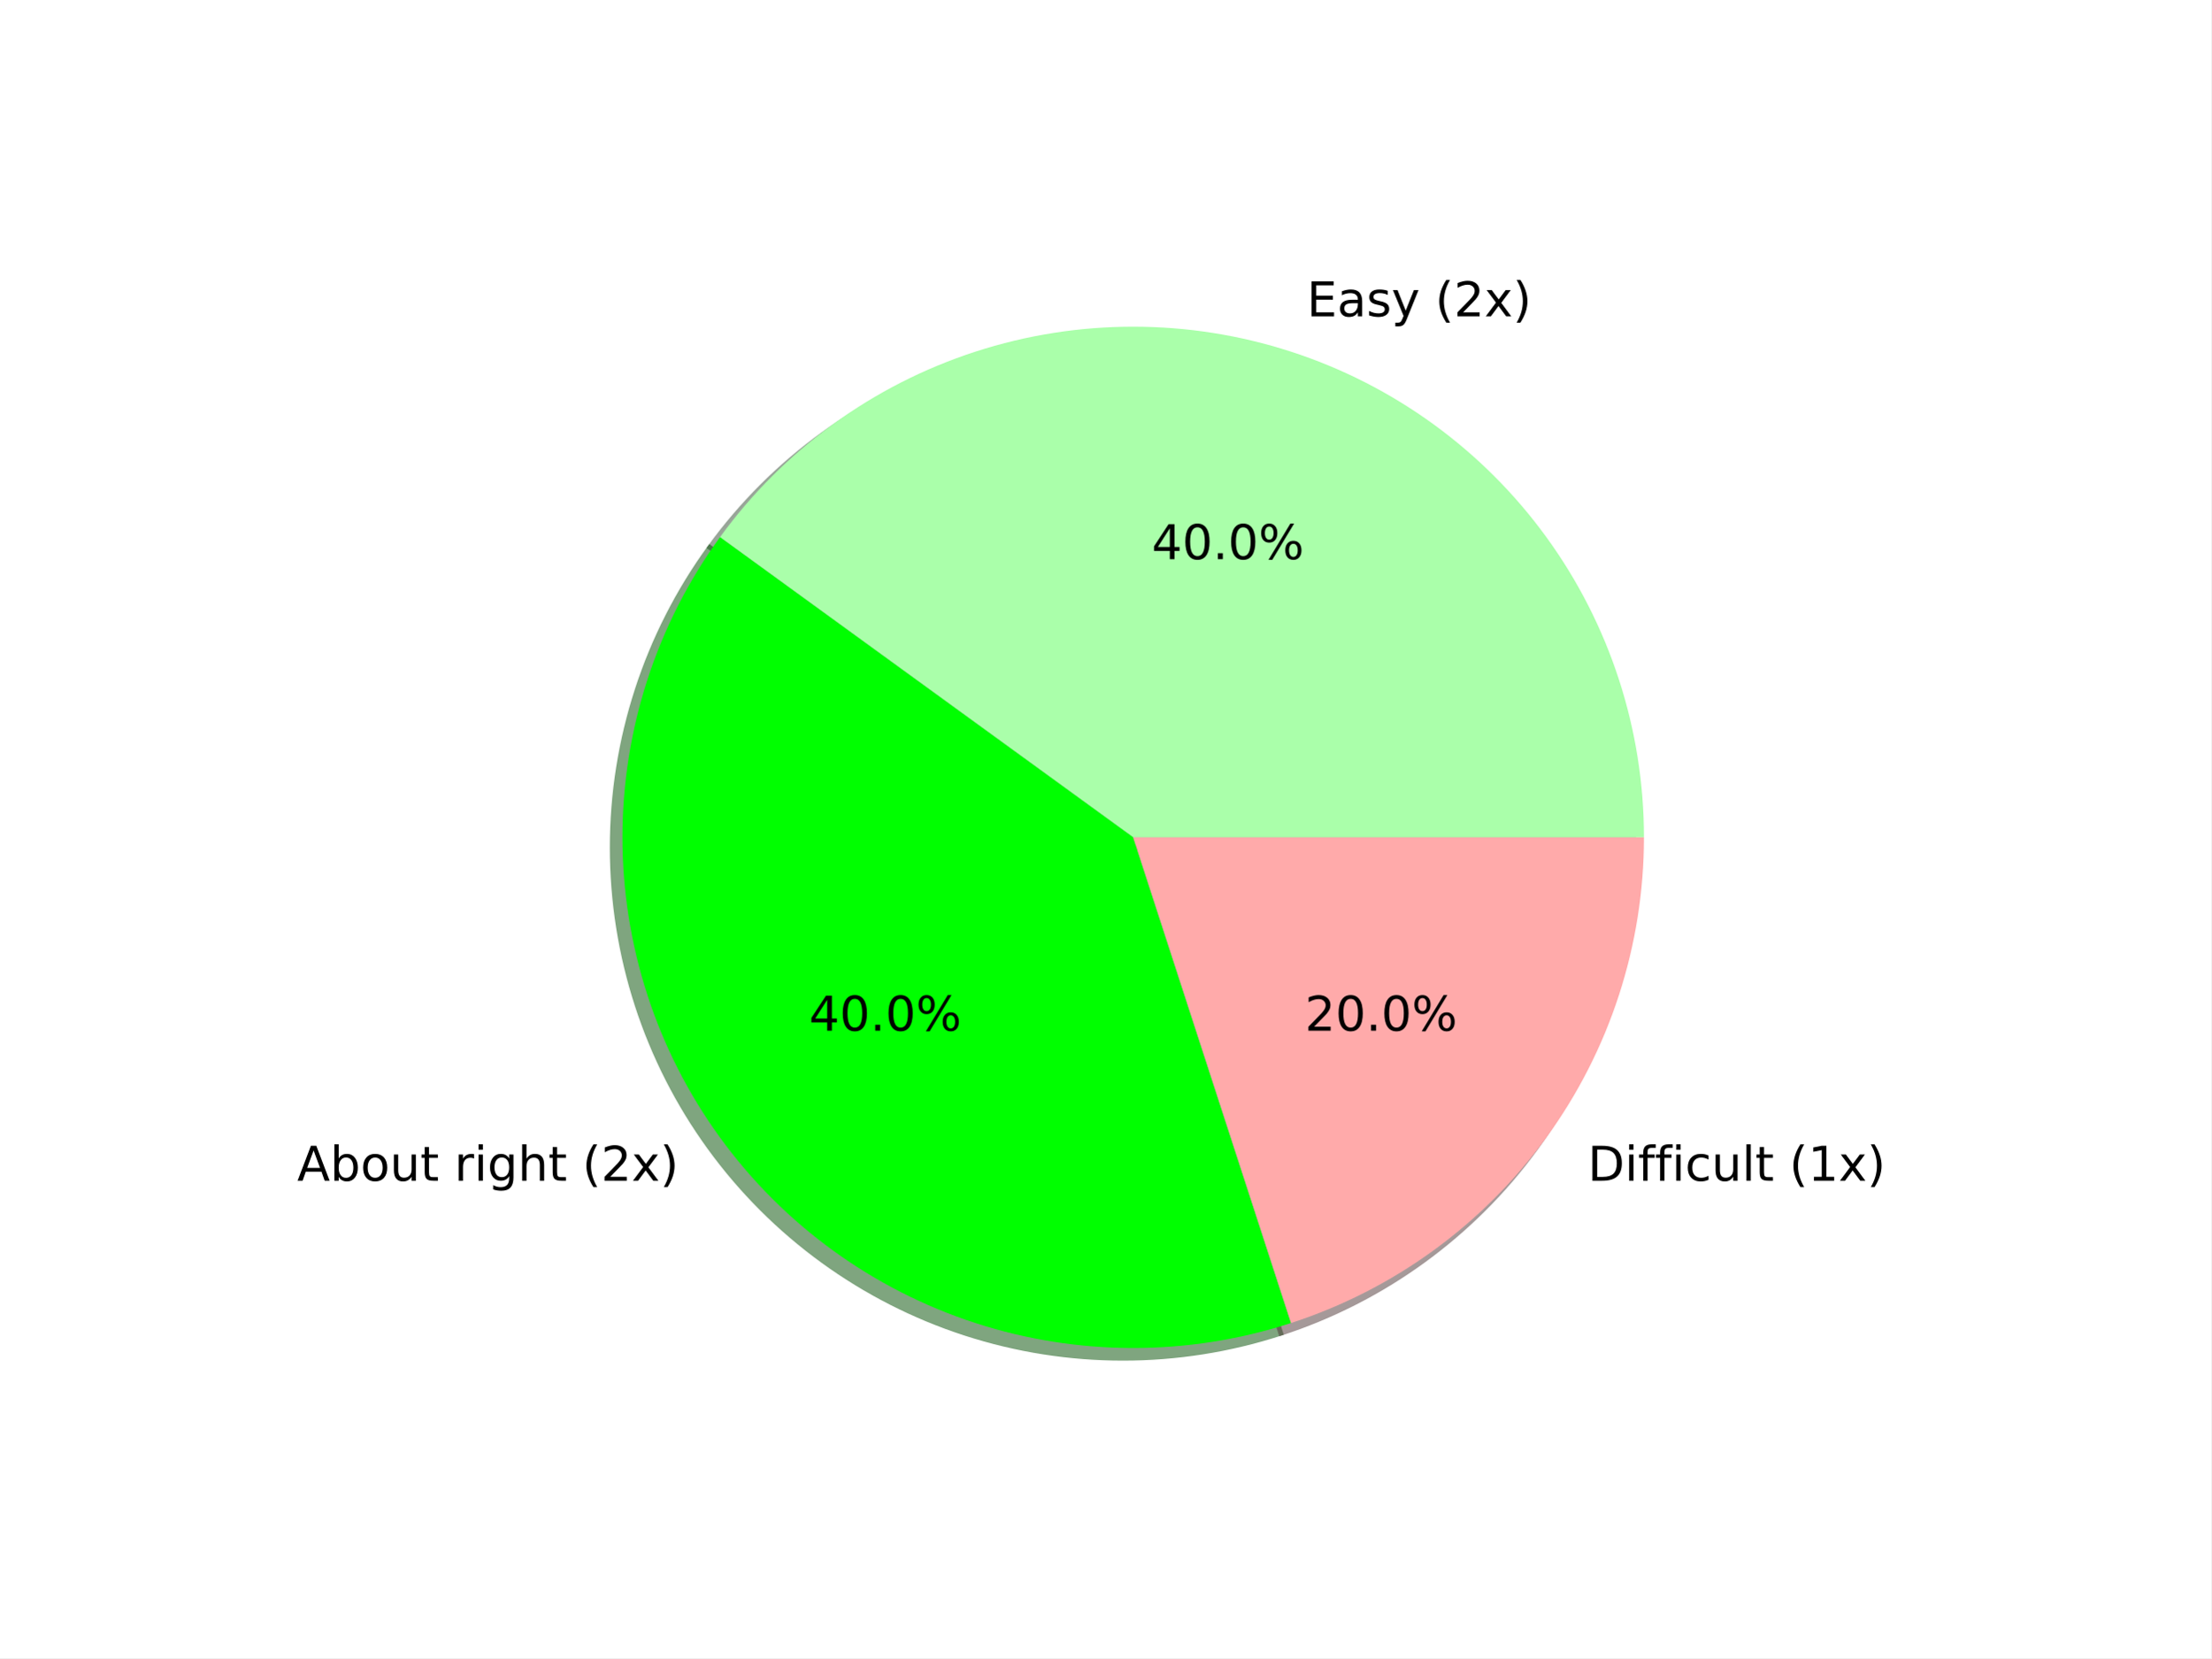
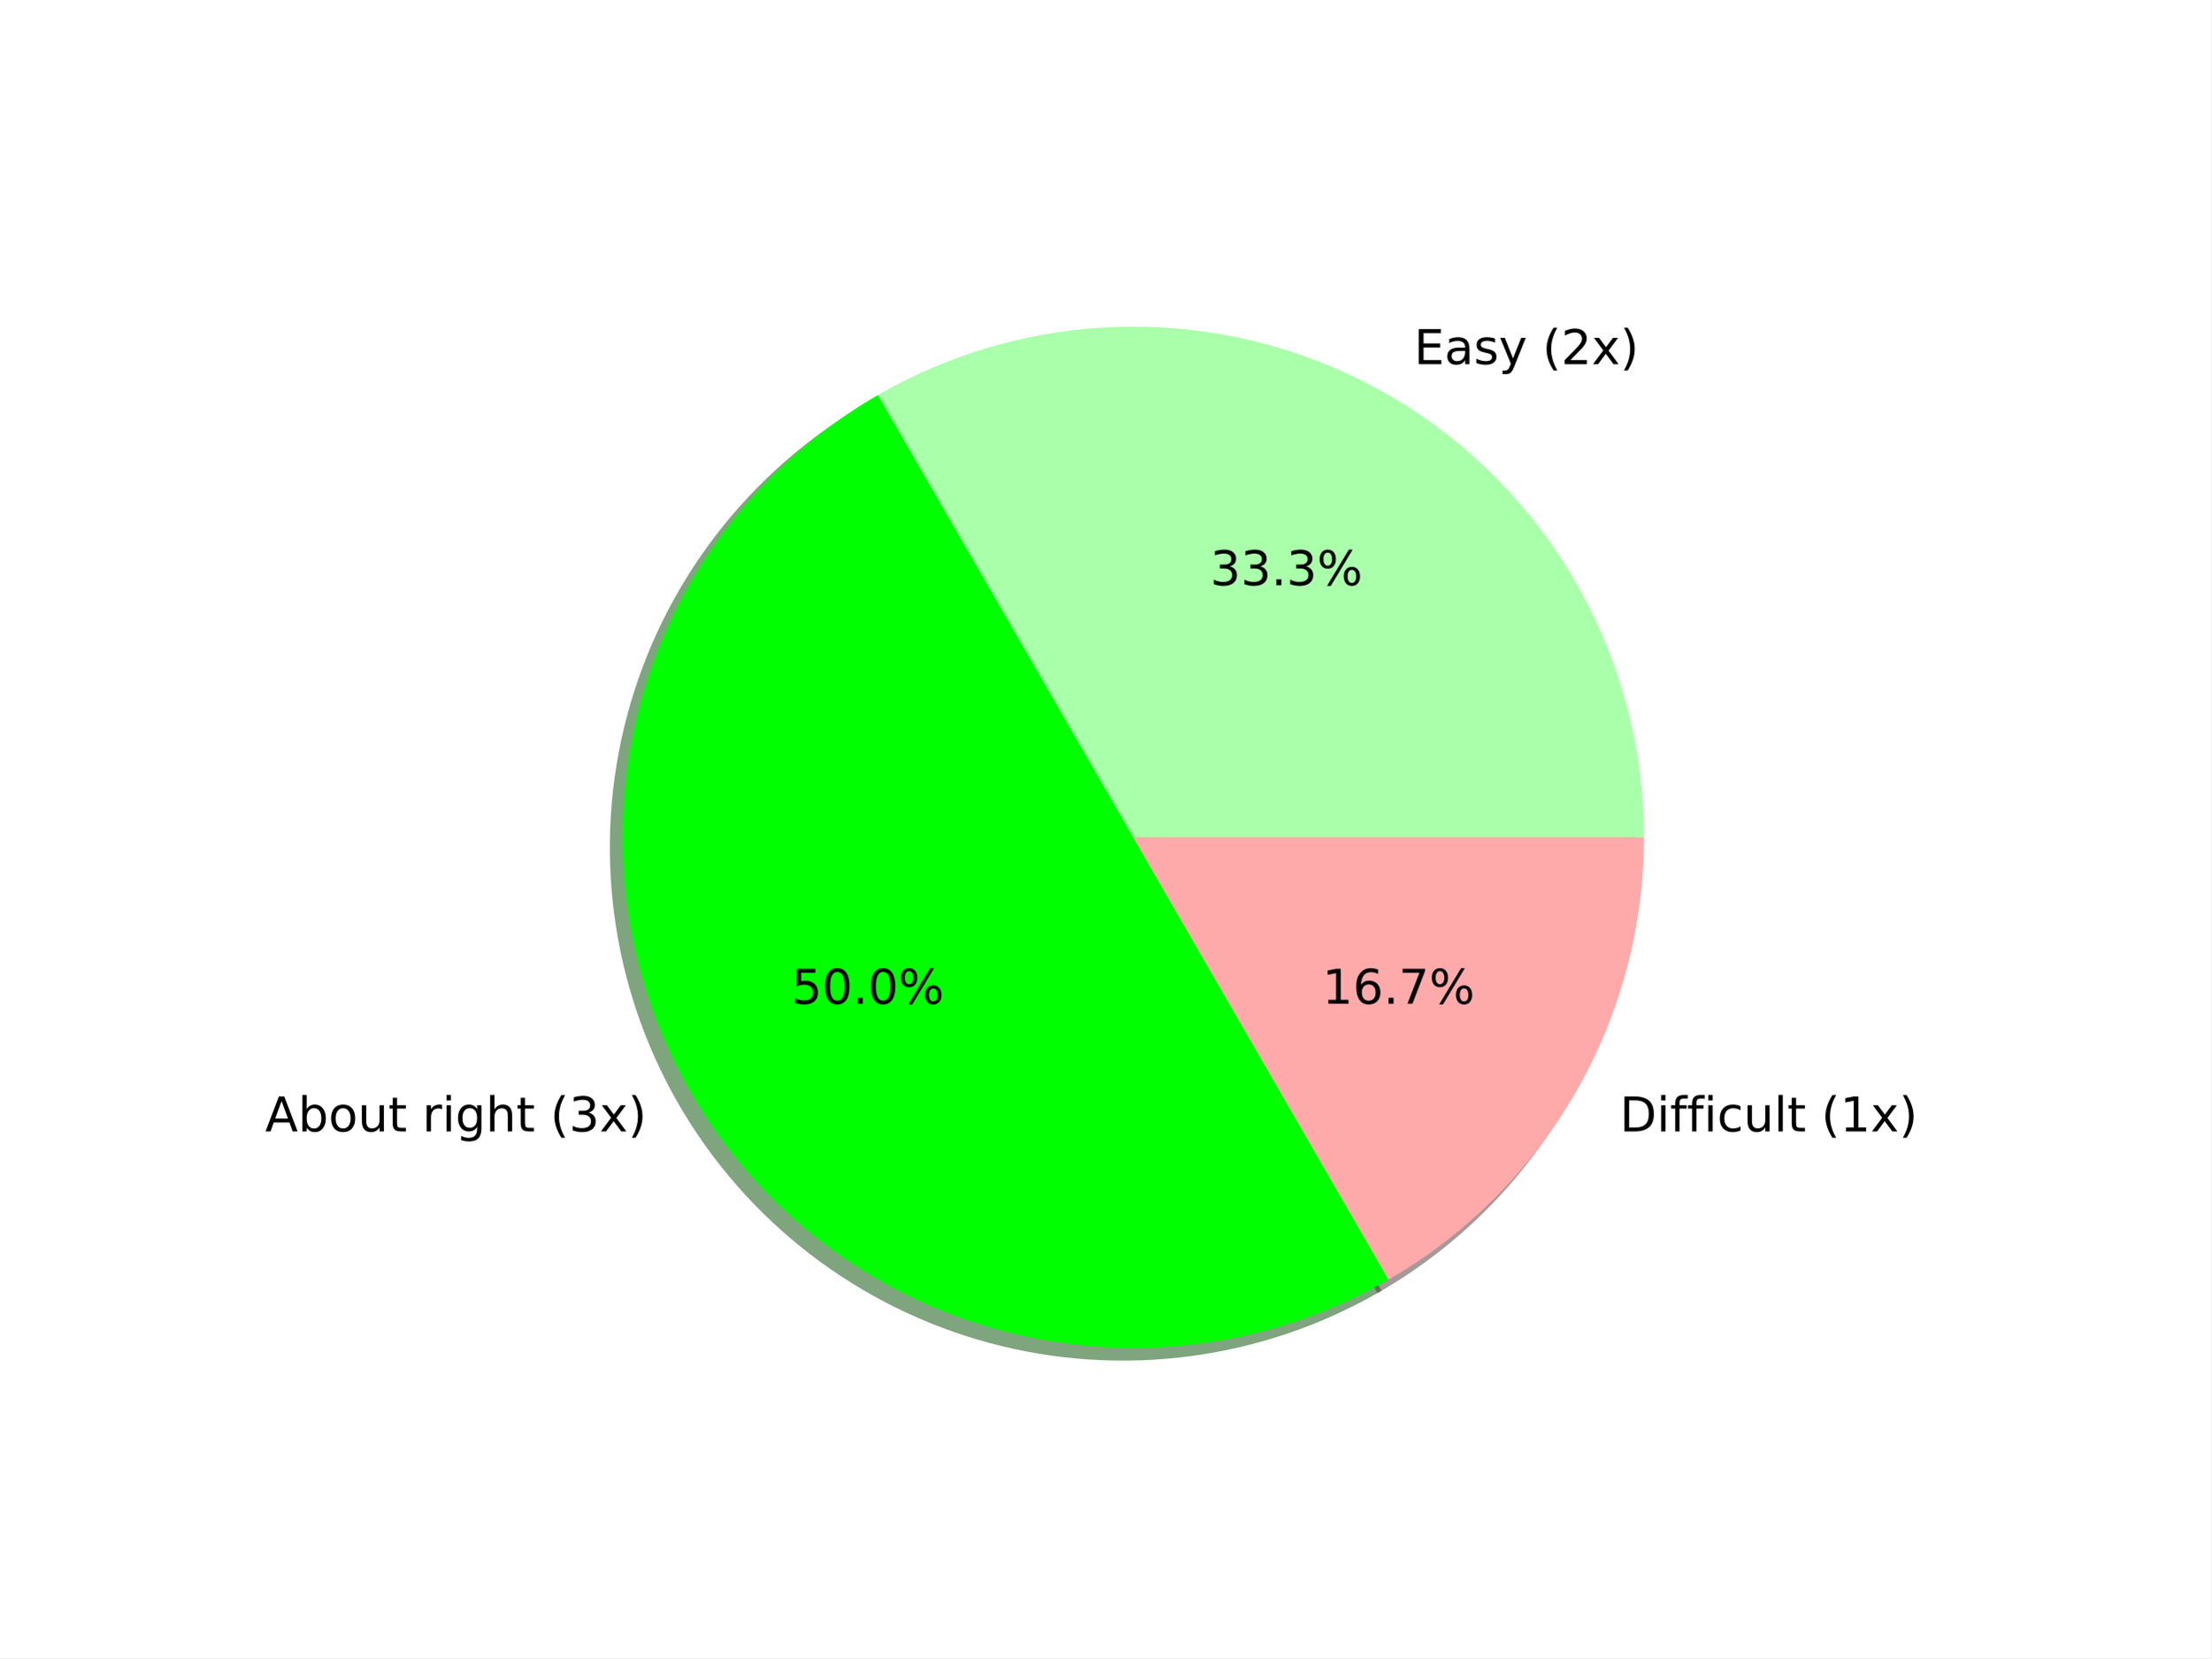
<svg xmlns="http://www.w3.org/2000/svg" xmlns:xlink="http://www.w3.org/1999/xlink" width="460.8pt" height="345.6pt" viewBox="0 0 460.8 345.6" version="1.1">
  <defs>
    <style type="text/css">*{stroke-linejoin: round; stroke-linecap: butt}</style>
  </defs>
  <g id="figure_1">
    <g id="patch_1">
      <path d="M 0 345.6  L 460.8 345.6  L 460.8 0  L 0 0  z " style="fill: #ffffff" />
    </g>
    <g id="axes_1">
      <g id="patch_2">
-         <path d="M 340.476 176.657  C 340.476 154.181 333.357 132.273 320.147 114.09  C 306.936 95.907 288.3 82.367 266.924 75.422  C 245.549 68.477 222.513 68.477 201.138 75.422  C 179.762 82.367 161.126 95.907 147.915 114.09  L 234.031 176.657  L 340.476 176.657  z " style="fill: #334c33; opacity: 0.5; stroke: #334c33; stroke-linejoin: miter" />
+         <path d="M 340.476 176.657  C 340.476 157.973 335.557 139.615 326.215 123.434  C 316.873 107.254 303.434 93.815 287.254 84.473  C 271.073 75.131 252.715 70.212 234.031 70.212  C 215.348 70.212 196.989 75.131 180.809 84.473  L 234.031 176.657  L 340.476 176.657  z " style="fill: #334c33; opacity: 0.5; stroke: #334c33; stroke-linejoin: miter" />
      </g>
      <g id="patch_3">
-         <path d="M 147.915 114.09  C 134.705 132.273 127.586 154.181 127.586 176.657  C 127.586 199.132 134.705 221.041 147.915 239.224  C 161.126 257.407 179.762 270.947 201.138 277.892  C 222.513 284.837 245.549 284.837 266.924 277.892  L 234.031 176.657  L 147.915 114.09  z " style="fill: #004c00; opacity: 0.5; stroke: #004c00; stroke-linejoin: miter" />
+         <path d="M 180.809 84.473  C 156.369 98.583 138.517 121.848 131.213 149.107  C 123.909 176.365 127.737 205.44 141.847 229.879  C 155.957 254.319 179.223 272.171 206.481 279.475  C 233.74 286.779 262.814 282.951 287.254 268.841  L 234.031 176.657  L 180.809 84.473  z " style="fill: #004c00; opacity: 0.5; stroke: #004c00; stroke-linejoin: miter" />
      </g>
      <g id="patch_4">
-         <path d="M 266.924 277.892  C 288.3 270.947 306.936 257.407 320.147 239.224  C 333.357 221.041 340.476 199.132 340.476 176.657  L 234.031 176.657  L 266.924 277.892  z " style="fill: #4c3333; opacity: 0.5; stroke: #4c3333; stroke-linejoin: miter" />
+         <path d="M 287.254 268.841  C 303.434 259.499 316.873 246.06 326.215 229.879  C 335.557 213.699 340.476 195.34 340.476 176.657  L 234.031 176.657  L 287.254 268.841  z " style="fill: #4c3333; opacity: 0.5; stroke: #4c3333; stroke-linejoin: miter" />
      </g>
      <g id="patch_5">
-         <path d="M 342.605 174.528  C 342.605 152.053 335.486 130.144 322.276 111.961  C 309.065 93.778 290.429 80.238 269.053 73.293  C 247.678 66.348 224.642 66.348 203.267 73.293  C 181.891 80.238 163.255 93.778 150.044 111.961  L 236.16 174.528  L 342.605 174.528  z " style="fill: #aaffaa" />
+         <path d="M 342.605 174.528  C 342.605 155.844 337.686 137.486 328.344 121.306  C 319.002 105.125 305.563 91.686 289.382 82.344  C 273.202 73.002 254.844 68.083 236.16 68.083  C 217.476 68.083 199.118 73.002 182.938 82.344  L 236.16 174.528  L 342.605 174.528  z " style="fill: #aaffaa" />
      </g>
      <g id="patch_6">
-         <path d="M 150.044 111.961  C 136.834 130.144 129.715 152.053 129.715 174.528  C 129.715 197.003 136.834 218.912 150.044 237.095  C 163.255 255.278 181.891 268.818 203.267 275.763  C 224.642 282.708 247.678 282.708 269.053 275.763  L 236.16 174.528  L 150.044 111.961  z " style="fill: #00ff00" />
+         <path d="M 182.938 82.344  C 158.498 96.454 140.646 119.72 133.342 146.978  C 126.038 174.237 129.866 203.311 143.976 227.75  C 158.086 252.19 181.352 270.042 208.61 277.346  C 235.869 284.65 264.943 280.822 289.382 266.712  L 236.16 174.528  L 182.938 82.344  z " style="fill: #00ff00" />
      </g>
      <g id="patch_7">
-         <path d="M 269.053 275.763  C 290.429 268.818 309.065 255.278 322.276 237.095  C 335.486 218.912 342.605 197.003 342.605 174.528  L 236.16 174.528  L 269.053 275.763  z " style="fill: #ffaaaa" />
+         <path d="M 289.382 266.712  C 305.563 257.37 319.002 243.931 328.344 227.75  C 337.686 211.57 342.605 193.212 342.605 174.528  L 236.16 174.528  L 289.382 266.712  z " style="fill: #ffaaaa" />
      </g>
      <g id="matplotlib.axis_1" />
      <g id="matplotlib.axis_2" />
      <g id="text_1">
-         <g transform="translate(272.3426 65.92885)scale(0.1 -0.1)">
+         <g transform="translate(294.7046 75.88508)scale(0.1 -0.1)">
          <defs>
            <path id="DejaVuSans-45" d="M 628 4666  L 3578 4666  L 3578 4134  L 1259 4134  L 1259 2753  L 3481 2753  L 3481 2222  L 1259 2222  L 1259 531  L 3634 531  L 3634 0  L 628 0  L 628 4666  z " transform="scale(0.015625)" />
            <path id="DejaVuSans-61" d="M 2194 1759  Q 1497 1759 1228 1600  Q 959 1441 959 1056  Q 959 750 1161 570  Q 1363 391 1709 391  Q 2188 391 2477 730  Q 2766 1069 2766 1631  L 2766 1759  L 2194 1759  z M 3341 1997  L 3341 0  L 2766 0  L 2766 531  Q 2569 213 2275 61  Q 1981 -91 1556 -91  Q 1019 -91 701 211  Q 384 513 384 1019  Q 384 1609 779 1909  Q 1175 2209 1959 2209  L 2766 2209  L 2766 2266  Q 2766 2663 2505 2880  Q 2244 3097 1772 3097  Q 1472 3097 1187 3025  Q 903 2953 641 2809  L 641 3341  Q 956 3463 1253 3523  Q 1550 3584 1831 3584  Q 2591 3584 2966 3190  Q 3341 2797 3341 1997  z " transform="scale(0.015625)" />
            <path id="DejaVuSans-73" d="M 2834 3397  L 2834 2853  Q 2591 2978 2328 3040  Q 2066 3103 1784 3103  Q 1356 3103 1142 2972  Q 928 2841 928 2578  Q 928 2378 1081 2264  Q 1234 2150 1697 2047  L 1894 2003  Q 2506 1872 2764 1633  Q 3022 1394 3022 966  Q 3022 478 2636 193  Q 2250 -91 1575 -91  Q 1294 -91 989 -36  Q 684 19 347 128  L 347 722  Q 666 556 975 473  Q 1284 391 1588 391  Q 1994 391 2212 530  Q 2431 669 2431 922  Q 2431 1156 2273 1281  Q 2116 1406 1581 1522  L 1381 1569  Q 847 1681 609 1914  Q 372 2147 372 2553  Q 372 3047 722 3315  Q 1072 3584 1716 3584  Q 2034 3584 2315 3537  Q 2597 3491 2834 3397  z " transform="scale(0.015625)" />
            <path id="DejaVuSans-79" d="M 2059 -325  Q 1816 -950 1584 -1140  Q 1353 -1331 966 -1331  L 506 -1331  L 506 -850  L 844 -850  Q 1081 -850 1212 -737  Q 1344 -625 1503 -206  L 1606 56  L 191 3500  L 800 3500  L 1894 763  L 2988 3500  L 3597 3500  L 2059 -325  z " transform="scale(0.015625)" />
            <path id="DejaVuSans-20" transform="scale(0.015625)" />
            <path id="DejaVuSans-28" d="M 1984 4856  Q 1566 4138 1362 3434  Q 1159 2731 1159 2009  Q 1159 1288 1364 580  Q 1569 -128 1984 -844  L 1484 -844  Q 1016 -109 783 600  Q 550 1309 550 2009  Q 550 2706 781 3412  Q 1013 4119 1484 4856  L 1984 4856  z " transform="scale(0.015625)" />
            <path id="DejaVuSans-32" d="M 1228 531  L 3431 531  L 3431 0  L 469 0  L 469 531  Q 828 903 1448 1529  Q 2069 2156 2228 2338  Q 2531 2678 2651 2914  Q 2772 3150 2772 3378  Q 2772 3750 2511 3984  Q 2250 4219 1831 4219  Q 1534 4219 1204 4116  Q 875 4013 500 3803  L 500 4441  Q 881 4594 1212 4672  Q 1544 4750 1819 4750  Q 2544 4750 2975 4387  Q 3406 4025 3406 3419  Q 3406 3131 3298 2873  Q 3191 2616 2906 2266  Q 2828 2175 2409 1742  Q 1991 1309 1228 531  z " transform="scale(0.015625)" />
            <path id="DejaVuSans-78" d="M 3513 3500  L 2247 1797  L 3578 0  L 2900 0  L 1881 1375  L 863 0  L 184 0  L 1544 1831  L 300 3500  L 978 3500  L 1906 2253  L 2834 3500  L 3513 3500  z " transform="scale(0.015625)" />
            <path id="DejaVuSans-29" d="M 513 4856  L 1013 4856  Q 1481 4119 1714 3412  Q 1947 2706 1947 2009  Q 1947 1309 1714 600  Q 1481 -109 1013 -844  L 513 -844  Q 928 -128 1133 580  Q 1338 1288 1338 2009  Q 1338 2731 1133 3434  Q 928 4138 513 4856  z " transform="scale(0.015625)" />
          </defs>
          <use xlink:href="#DejaVuSans-45" />
          <use xlink:href="#DejaVuSans-61" x="63.184" />
          <use xlink:href="#DejaVuSans-73" x="124.463" />
          <use xlink:href="#DejaVuSans-79" x="176.562" />
          <use xlink:href="#DejaVuSans-20" x="235.742" />
          <use xlink:href="#DejaVuSans-28" x="267.529" />
          <use xlink:href="#DejaVuSans-32" x="306.543" />
          <use xlink:href="#DejaVuSans-78" x="370.166" />
          <use xlink:href="#DejaVuSans-29" x="429.346" />
        </g>
      </g>
      <g id="text_2">
-         <g transform="translate(240.0124 116.5464)scale(0.1 -0.1)">
+         <g transform="translate(252.2098 121.977)scale(0.1 -0.1)">
          <defs>
-             <path id="DejaVuSans-34" d="M 2419 4116  L 825 1625  L 2419 1625  L 2419 4116  z M 2253 4666  L 3047 4666  L 3047 1625  L 3713 1625  L 3713 1100  L 3047 1100  L 3047 0  L 2419 0  L 2419 1100  L 313 1100  L 313 1709  L 2253 4666  z " transform="scale(0.015625)" />
-             <path id="DejaVuSans-30" d="M 2034 4250  Q 1547 4250 1301 3770  Q 1056 3291 1056 2328  Q 1056 1369 1301 889  Q 1547 409 2034 409  Q 2525 409 2770 889  Q 3016 1369 3016 2328  Q 3016 3291 2770 3770  Q 2525 4250 2034 4250  z M 2034 4750  Q 2819 4750 3233 4129  Q 3647 3509 3647 2328  Q 3647 1150 3233 529  Q 2819 -91 2034 -91  Q 1250 -91 836 529  Q 422 1150 422 2328  Q 422 3509 836 4129  Q 1250 4750 2034 4750  z " transform="scale(0.015625)" />
+             <path id="DejaVuSans-33" d="M 2597 2516  Q 3050 2419 3304 2112  Q 3559 1806 3559 1356  Q 3559 666 3084 287  Q 2609 -91 1734 -91  Q 1441 -91 1130 -33  Q 819 25 488 141  L 488 750  Q 750 597 1062 519  Q 1375 441 1716 441  Q 2309 441 2620 675  Q 2931 909 2931 1356  Q 2931 1769 2642 2001  Q 2353 2234 1838 2234  L 1294 2234  L 1294 2753  L 1863 2753  Q 2328 2753 2575 2939  Q 2822 3125 2822 3475  Q 2822 3834 2567 4026  Q 2313 4219 1838 4219  Q 1578 4219 1281 4162  Q 984 4106 628 3988  L 628 4550  Q 988 4650 1302 4700  Q 1616 4750 1894 4750  Q 2613 4750 3031 4423  Q 3450 4097 3450 3541  Q 3450 3153 3228 2886  Q 3006 2619 2597 2516  z " transform="scale(0.015625)" />
            <path id="DejaVuSans-2e" d="M 684 794  L 1344 794  L 1344 0  L 684 0  L 684 794  z " transform="scale(0.015625)" />
            <path id="DejaVuSans-25" d="M 4653 2053  Q 4381 2053 4226 1822  Q 4072 1591 4072 1178  Q 4072 772 4226 539  Q 4381 306 4653 306  Q 4919 306 5073 539  Q 5228 772 5228 1178  Q 5228 1588 5073 1820  Q 4919 2053 4653 2053  z M 4653 2450  Q 5147 2450 5437 2106  Q 5728 1763 5728 1178  Q 5728 594 5436 251  Q 5144 -91 4653 -91  Q 4153 -91 3862 251  Q 3572 594 3572 1178  Q 3572 1766 3864 2108  Q 4156 2450 4653 2450  z M 1428 4353  Q 1159 4353 1004 4120  Q 850 3888 850 3481  Q 850 3069 1003 2837  Q 1156 2606 1428 2606  Q 1700 2606 1854 2837  Q 2009 3069 2009 3481  Q 2009 3884 1853 4118  Q 1697 4353 1428 4353  z M 4250 4750  L 4750 4750  L 1831 -91  L 1331 -91  L 4250 4750  z M 1428 4750  Q 1922 4750 2215 4408  Q 2509 4066 2509 3481  Q 2509 2891 2217 2550  Q 1925 2209 1428 2209  Q 931 2209 642 2551  Q 353 2894 353 3481  Q 353 4063 643 4406  Q 934 4750 1428 4750  z " transform="scale(0.015625)" />
          </defs>
-           <use xlink:href="#DejaVuSans-34" />
-           <use xlink:href="#DejaVuSans-30" x="63.623" />
+           <use xlink:href="#DejaVuSans-33" />
+           <use xlink:href="#DejaVuSans-33" x="63.623" />
          <use xlink:href="#DejaVuSans-2e" x="127.246" />
-           <use xlink:href="#DejaVuSans-30" x="159.033" />
+           <use xlink:href="#DejaVuSans-33" x="159.033" />
          <use xlink:href="#DejaVuSans-25" x="222.656" />
        </g>
      </g>
      <g id="text_3">
-         <g transform="translate(61.93122 246.1107)scale(0.1 -0.1)">
+         <g transform="translate(55.25615 235.832)scale(0.1 -0.1)">
          <defs>
            <path id="DejaVuSans-41" d="M 2188 4044  L 1331 1722  L 3047 1722  L 2188 4044  z M 1831 4666  L 2547 4666  L 4325 0  L 3669 0  L 3244 1197  L 1141 1197  L 716 0  L 50 0  L 1831 4666  z " transform="scale(0.015625)" />
            <path id="DejaVuSans-62" d="M 3116 1747  Q 3116 2381 2855 2742  Q 2594 3103 2138 3103  Q 1681 3103 1420 2742  Q 1159 2381 1159 1747  Q 1159 1113 1420 752  Q 1681 391 2138 391  Q 2594 391 2855 752  Q 3116 1113 3116 1747  z M 1159 2969  Q 1341 3281 1617 3432  Q 1894 3584 2278 3584  Q 2916 3584 3314 3078  Q 3713 2572 3713 1747  Q 3713 922 3314 415  Q 2916 -91 2278 -91  Q 1894 -91 1617 61  Q 1341 213 1159 525  L 1159 0  L 581 0  L 581 4863  L 1159 4863  L 1159 2969  z " transform="scale(0.015625)" />
            <path id="DejaVuSans-6f" d="M 1959 3097  Q 1497 3097 1228 2736  Q 959 2375 959 1747  Q 959 1119 1226 758  Q 1494 397 1959 397  Q 2419 397 2687 759  Q 2956 1122 2956 1747  Q 2956 2369 2687 2733  Q 2419 3097 1959 3097  z M 1959 3584  Q 2709 3584 3137 3096  Q 3566 2609 3566 1747  Q 3566 888 3137 398  Q 2709 -91 1959 -91  Q 1206 -91 779 398  Q 353 888 353 1747  Q 353 2609 779 3096  Q 1206 3584 1959 3584  z " transform="scale(0.015625)" />
            <path id="DejaVuSans-75" d="M 544 1381  L 544 3500  L 1119 3500  L 1119 1403  Q 1119 906 1312 657  Q 1506 409 1894 409  Q 2359 409 2629 706  Q 2900 1003 2900 1516  L 2900 3500  L 3475 3500  L 3475 0  L 2900 0  L 2900 538  Q 2691 219 2414 64  Q 2138 -91 1772 -91  Q 1169 -91 856 284  Q 544 659 544 1381  z M 1991 3584  L 1991 3584  z " transform="scale(0.015625)" />
            <path id="DejaVuSans-74" d="M 1172 4494  L 1172 3500  L 2356 3500  L 2356 3053  L 1172 3053  L 1172 1153  Q 1172 725 1289 603  Q 1406 481 1766 481  L 2356 481  L 2356 0  L 1766 0  Q 1100 0 847 248  Q 594 497 594 1153  L 594 3053  L 172 3053  L 172 3500  L 594 3500  L 594 4494  L 1172 4494  z " transform="scale(0.015625)" />
            <path id="DejaVuSans-72" d="M 2631 2963  Q 2534 3019 2420 3045  Q 2306 3072 2169 3072  Q 1681 3072 1420 2755  Q 1159 2438 1159 1844  L 1159 0  L 581 0  L 581 3500  L 1159 3500  L 1159 2956  Q 1341 3275 1631 3429  Q 1922 3584 2338 3584  Q 2397 3584 2469 3576  Q 2541 3569 2628 3553  L 2631 2963  z " transform="scale(0.015625)" />
            <path id="DejaVuSans-69" d="M 603 3500  L 1178 3500  L 1178 0  L 603 0  L 603 3500  z M 603 4863  L 1178 4863  L 1178 4134  L 603 4134  L 603 4863  z " transform="scale(0.015625)" />
            <path id="DejaVuSans-67" d="M 2906 1791  Q 2906 2416 2648 2759  Q 2391 3103 1925 3103  Q 1463 3103 1205 2759  Q 947 2416 947 1791  Q 947 1169 1205 825  Q 1463 481 1925 481  Q 2391 481 2648 825  Q 2906 1169 2906 1791  z M 3481 434  Q 3481 -459 3084 -895  Q 2688 -1331 1869 -1331  Q 1566 -1331 1297 -1286  Q 1028 -1241 775 -1147  L 775 -588  Q 1028 -725 1275 -790  Q 1522 -856 1778 -856  Q 2344 -856 2625 -561  Q 2906 -266 2906 331  L 2906 616  Q 2728 306 2450 153  Q 2172 0 1784 0  Q 1141 0 747 490  Q 353 981 353 1791  Q 353 2603 747 3093  Q 1141 3584 1784 3584  Q 2172 3584 2450 3431  Q 2728 3278 2906 2969  L 2906 3500  L 3481 3500  L 3481 434  z " transform="scale(0.015625)" />
            <path id="DejaVuSans-68" d="M 3513 2113  L 3513 0  L 2938 0  L 2938 2094  Q 2938 2591 2744 2837  Q 2550 3084 2163 3084  Q 1697 3084 1428 2787  Q 1159 2491 1159 1978  L 1159 0  L 581 0  L 581 4863  L 1159 4863  L 1159 2956  Q 1366 3272 1645 3428  Q 1925 3584 2291 3584  Q 2894 3584 3203 3211  Q 3513 2838 3513 2113  z " transform="scale(0.015625)" />
          </defs>
          <use xlink:href="#DejaVuSans-41" />
          <use xlink:href="#DejaVuSans-62" x="68.408" />
          <use xlink:href="#DejaVuSans-6f" x="131.885" />
          <use xlink:href="#DejaVuSans-75" x="193.066" />
          <use xlink:href="#DejaVuSans-74" x="256.445" />
          <use xlink:href="#DejaVuSans-20" x="295.654" />
          <use xlink:href="#DejaVuSans-72" x="327.441" />
          <use xlink:href="#DejaVuSans-69" x="368.555" />
          <use xlink:href="#DejaVuSans-67" x="396.338" />
          <use xlink:href="#DejaVuSans-68" x="459.814" />
          <use xlink:href="#DejaVuSans-74" x="523.193" />
          <use xlink:href="#DejaVuSans-20" x="562.402" />
          <use xlink:href="#DejaVuSans-28" x="594.189" />
-           <use xlink:href="#DejaVuSans-32" x="633.203" />
+           <use xlink:href="#DejaVuSans-33" x="633.203" />
          <use xlink:href="#DejaVuSans-78" x="696.826" />
          <use xlink:href="#DejaVuSans-29" x="756.006" />
        </g>
      </g>
      <g id="text_4">
-         <g transform="translate(168.607 214.8274)scale(0.1 -0.1)">
-           <use xlink:href="#DejaVuSans-34" />
+         <g transform="translate(164.9661 209.2208)scale(0.1 -0.1)">
+           <defs>
+             <path id="DejaVuSans-35" d="M 691 4666  L 3169 4666  L 3169 4134  L 1269 4134  L 1269 2991  Q 1406 3038 1543 3061  Q 1681 3084 1819 3084  Q 2600 3084 3056 2656  Q 3513 2228 3513 1497  Q 3513 744 3044 326  Q 2575 -91 1722 -91  Q 1428 -91 1123 -41  Q 819 9 494 109  L 494 744  Q 775 591 1075 516  Q 1375 441 1709 441  Q 2250 441 2565 725  Q 2881 1009 2881 1497  Q 2881 1984 2565 2268  Q 2250 2553 1709 2553  Q 1456 2553 1204 2497  Q 953 2441 691 2322  L 691 4666  z " transform="scale(0.015625)" />
+             <path id="DejaVuSans-30" d="M 2034 4250  Q 1547 4250 1301 3770  Q 1056 3291 1056 2328  Q 1056 1369 1301 889  Q 1547 409 2034 409  Q 2525 409 2770 889  Q 3016 1369 3016 2328  Q 3016 3291 2770 3770  Q 2525 4250 2034 4250  z M 2034 4750  Q 2819 4750 3233 4129  Q 3647 3509 3647 2328  Q 3647 1150 3233 529  Q 2819 -91 2034 -91  Q 1250 -91 836 529  Q 422 1150 422 2328  Q 422 3509 836 4129  Q 1250 4750 2034 4750  z " transform="scale(0.015625)" />
+           </defs>
+           <use xlink:href="#DejaVuSans-35" />
          <use xlink:href="#DejaVuSans-30" x="63.623" />
          <use xlink:href="#DejaVuSans-2e" x="127.246" />
          <use xlink:href="#DejaVuSans-30" x="159.033" />
          <use xlink:href="#DejaVuSans-25" x="222.656" />
        </g>
      </g>
      <g id="text_5">
-         <g transform="translate(330.8872 246.1107)scale(0.1 -0.1)">
+         <g transform="translate(337.5623 235.832)scale(0.1 -0.1)">
          <defs>
            <path id="DejaVuSans-44" d="M 1259 4147  L 1259 519  L 2022 519  Q 2988 519 3436 956  Q 3884 1394 3884 2338  Q 3884 3275 3436 3711  Q 2988 4147 2022 4147  L 1259 4147  z M 628 4666  L 1925 4666  Q 3281 4666 3915 4102  Q 4550 3538 4550 2338  Q 4550 1131 3912 565  Q 3275 0 1925 0  L 628 0  L 628 4666  z " transform="scale(0.015625)" />
            <path id="DejaVuSans-66" d="M 2375 4863  L 2375 4384  L 1825 4384  Q 1516 4384 1395 4259  Q 1275 4134 1275 3809  L 1275 3500  L 2222 3500  L 2222 3053  L 1275 3053  L 1275 0  L 697 0  L 697 3053  L 147 3053  L 147 3500  L 697 3500  L 697 3744  Q 697 4328 969 4595  Q 1241 4863 1831 4863  L 2375 4863  z " transform="scale(0.015625)" />
            <path id="DejaVuSans-63" d="M 3122 3366  L 3122 2828  Q 2878 2963 2633 3030  Q 2388 3097 2138 3097  Q 1578 3097 1268 2742  Q 959 2388 959 1747  Q 959 1106 1268 751  Q 1578 397 2138 397  Q 2388 397 2633 464  Q 2878 531 3122 666  L 3122 134  Q 2881 22 2623 -34  Q 2366 -91 2075 -91  Q 1284 -91 818 406  Q 353 903 353 1747  Q 353 2603 823 3093  Q 1294 3584 2113 3584  Q 2378 3584 2631 3529  Q 2884 3475 3122 3366  z " transform="scale(0.015625)" />
            <path id="DejaVuSans-6c" d="M 603 4863  L 1178 4863  L 1178 0  L 603 0  L 603 4863  z " transform="scale(0.015625)" />
            <path id="DejaVuSans-31" d="M 794 531  L 1825 531  L 1825 4091  L 703 3866  L 703 4441  L 1819 4666  L 2450 4666  L 2450 531  L 3481 531  L 3481 0  L 794 0  L 794 531  z " transform="scale(0.015625)" />
          </defs>
          <use xlink:href="#DejaVuSans-44" />
          <use xlink:href="#DejaVuSans-69" x="77.002" />
          <use xlink:href="#DejaVuSans-66" x="104.785" />
          <use xlink:href="#DejaVuSans-66" x="139.99" />
          <use xlink:href="#DejaVuSans-69" x="175.195" />
          <use xlink:href="#DejaVuSans-63" x="202.979" />
          <use xlink:href="#DejaVuSans-75" x="257.959" />
          <use xlink:href="#DejaVuSans-6c" x="321.338" />
          <use xlink:href="#DejaVuSans-74" x="349.121" />
          <use xlink:href="#DejaVuSans-20" x="388.33" />
          <use xlink:href="#DejaVuSans-28" x="420.117" />
          <use xlink:href="#DejaVuSans-31" x="459.131" />
          <use xlink:href="#DejaVuSans-78" x="522.754" />
          <use xlink:href="#DejaVuSans-29" x="581.934" />
        </g>
      </g>
      <g id="text_6">
-         <g transform="translate(271.9458 214.8274)scale(0.1 -0.1)">
-           <use xlink:href="#DejaVuSans-32" />
-           <use xlink:href="#DejaVuSans-30" x="63.623" />
+         <g transform="translate(275.5867 209.2208)scale(0.1 -0.1)">
+           <defs>
+             <path id="DejaVuSans-36" d="M 2113 2584  Q 1688 2584 1439 2293  Q 1191 2003 1191 1497  Q 1191 994 1439 701  Q 1688 409 2113 409  Q 2538 409 2786 701  Q 3034 994 3034 1497  Q 3034 2003 2786 2293  Q 2538 2584 2113 2584  z M 3366 4563  L 3366 3988  Q 3128 4100 2886 4159  Q 2644 4219 2406 4219  Q 1781 4219 1451 3797  Q 1122 3375 1075 2522  Q 1259 2794 1537 2939  Q 1816 3084 2150 3084  Q 2853 3084 3261 2657  Q 3669 2231 3669 1497  Q 3669 778 3244 343  Q 2819 -91 2113 -91  Q 1303 -91 875 529  Q 447 1150 447 2328  Q 447 3434 972 4092  Q 1497 4750 2381 4750  Q 2619 4750 2861 4703  Q 3103 4656 3366 4563  z " transform="scale(0.015625)" />
+             <path id="DejaVuSans-37" d="M 525 4666  L 3525 4666  L 3525 4397  L 1831 0  L 1172 0  L 2766 4134  L 525 4134  L 525 4666  z " transform="scale(0.015625)" />
+           </defs>
+           <use xlink:href="#DejaVuSans-31" />
+           <use xlink:href="#DejaVuSans-36" x="63.623" />
          <use xlink:href="#DejaVuSans-2e" x="127.246" />
-           <use xlink:href="#DejaVuSans-30" x="159.033" />
+           <use xlink:href="#DejaVuSans-37" x="159.033" />
          <use xlink:href="#DejaVuSans-25" x="222.656" />
        </g>
      </g>
    </g>
  </g>
</svg>
